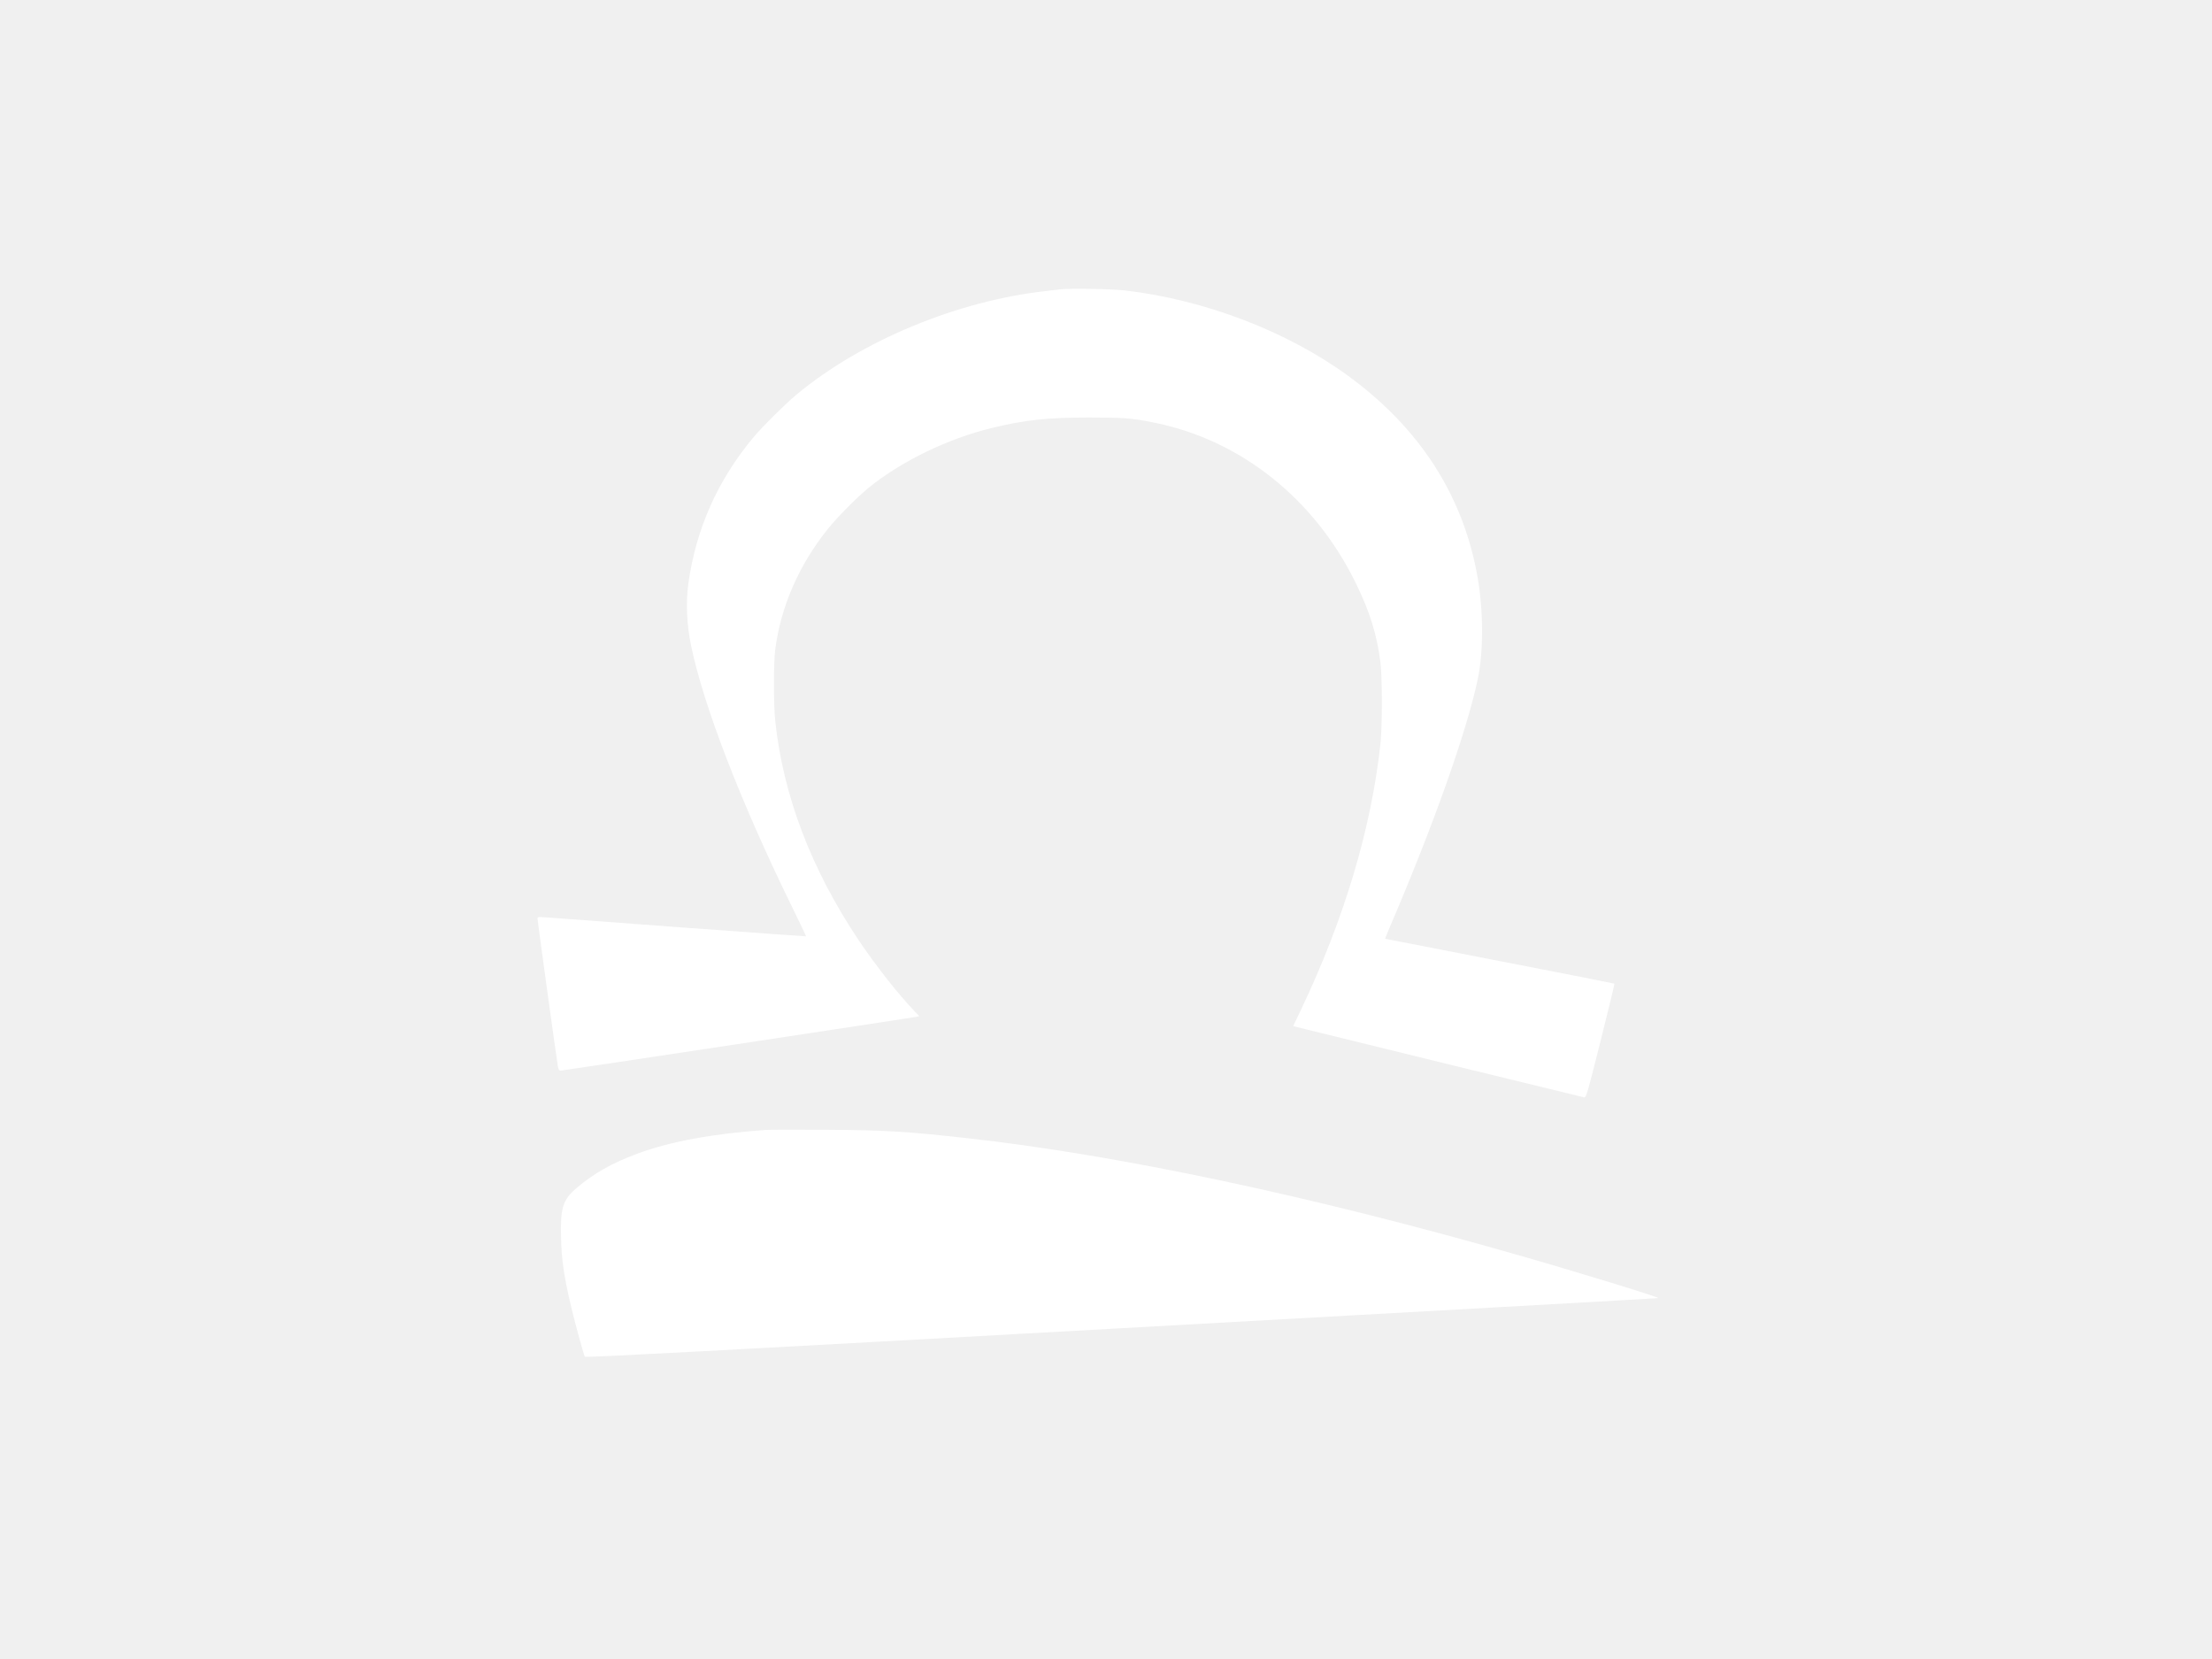
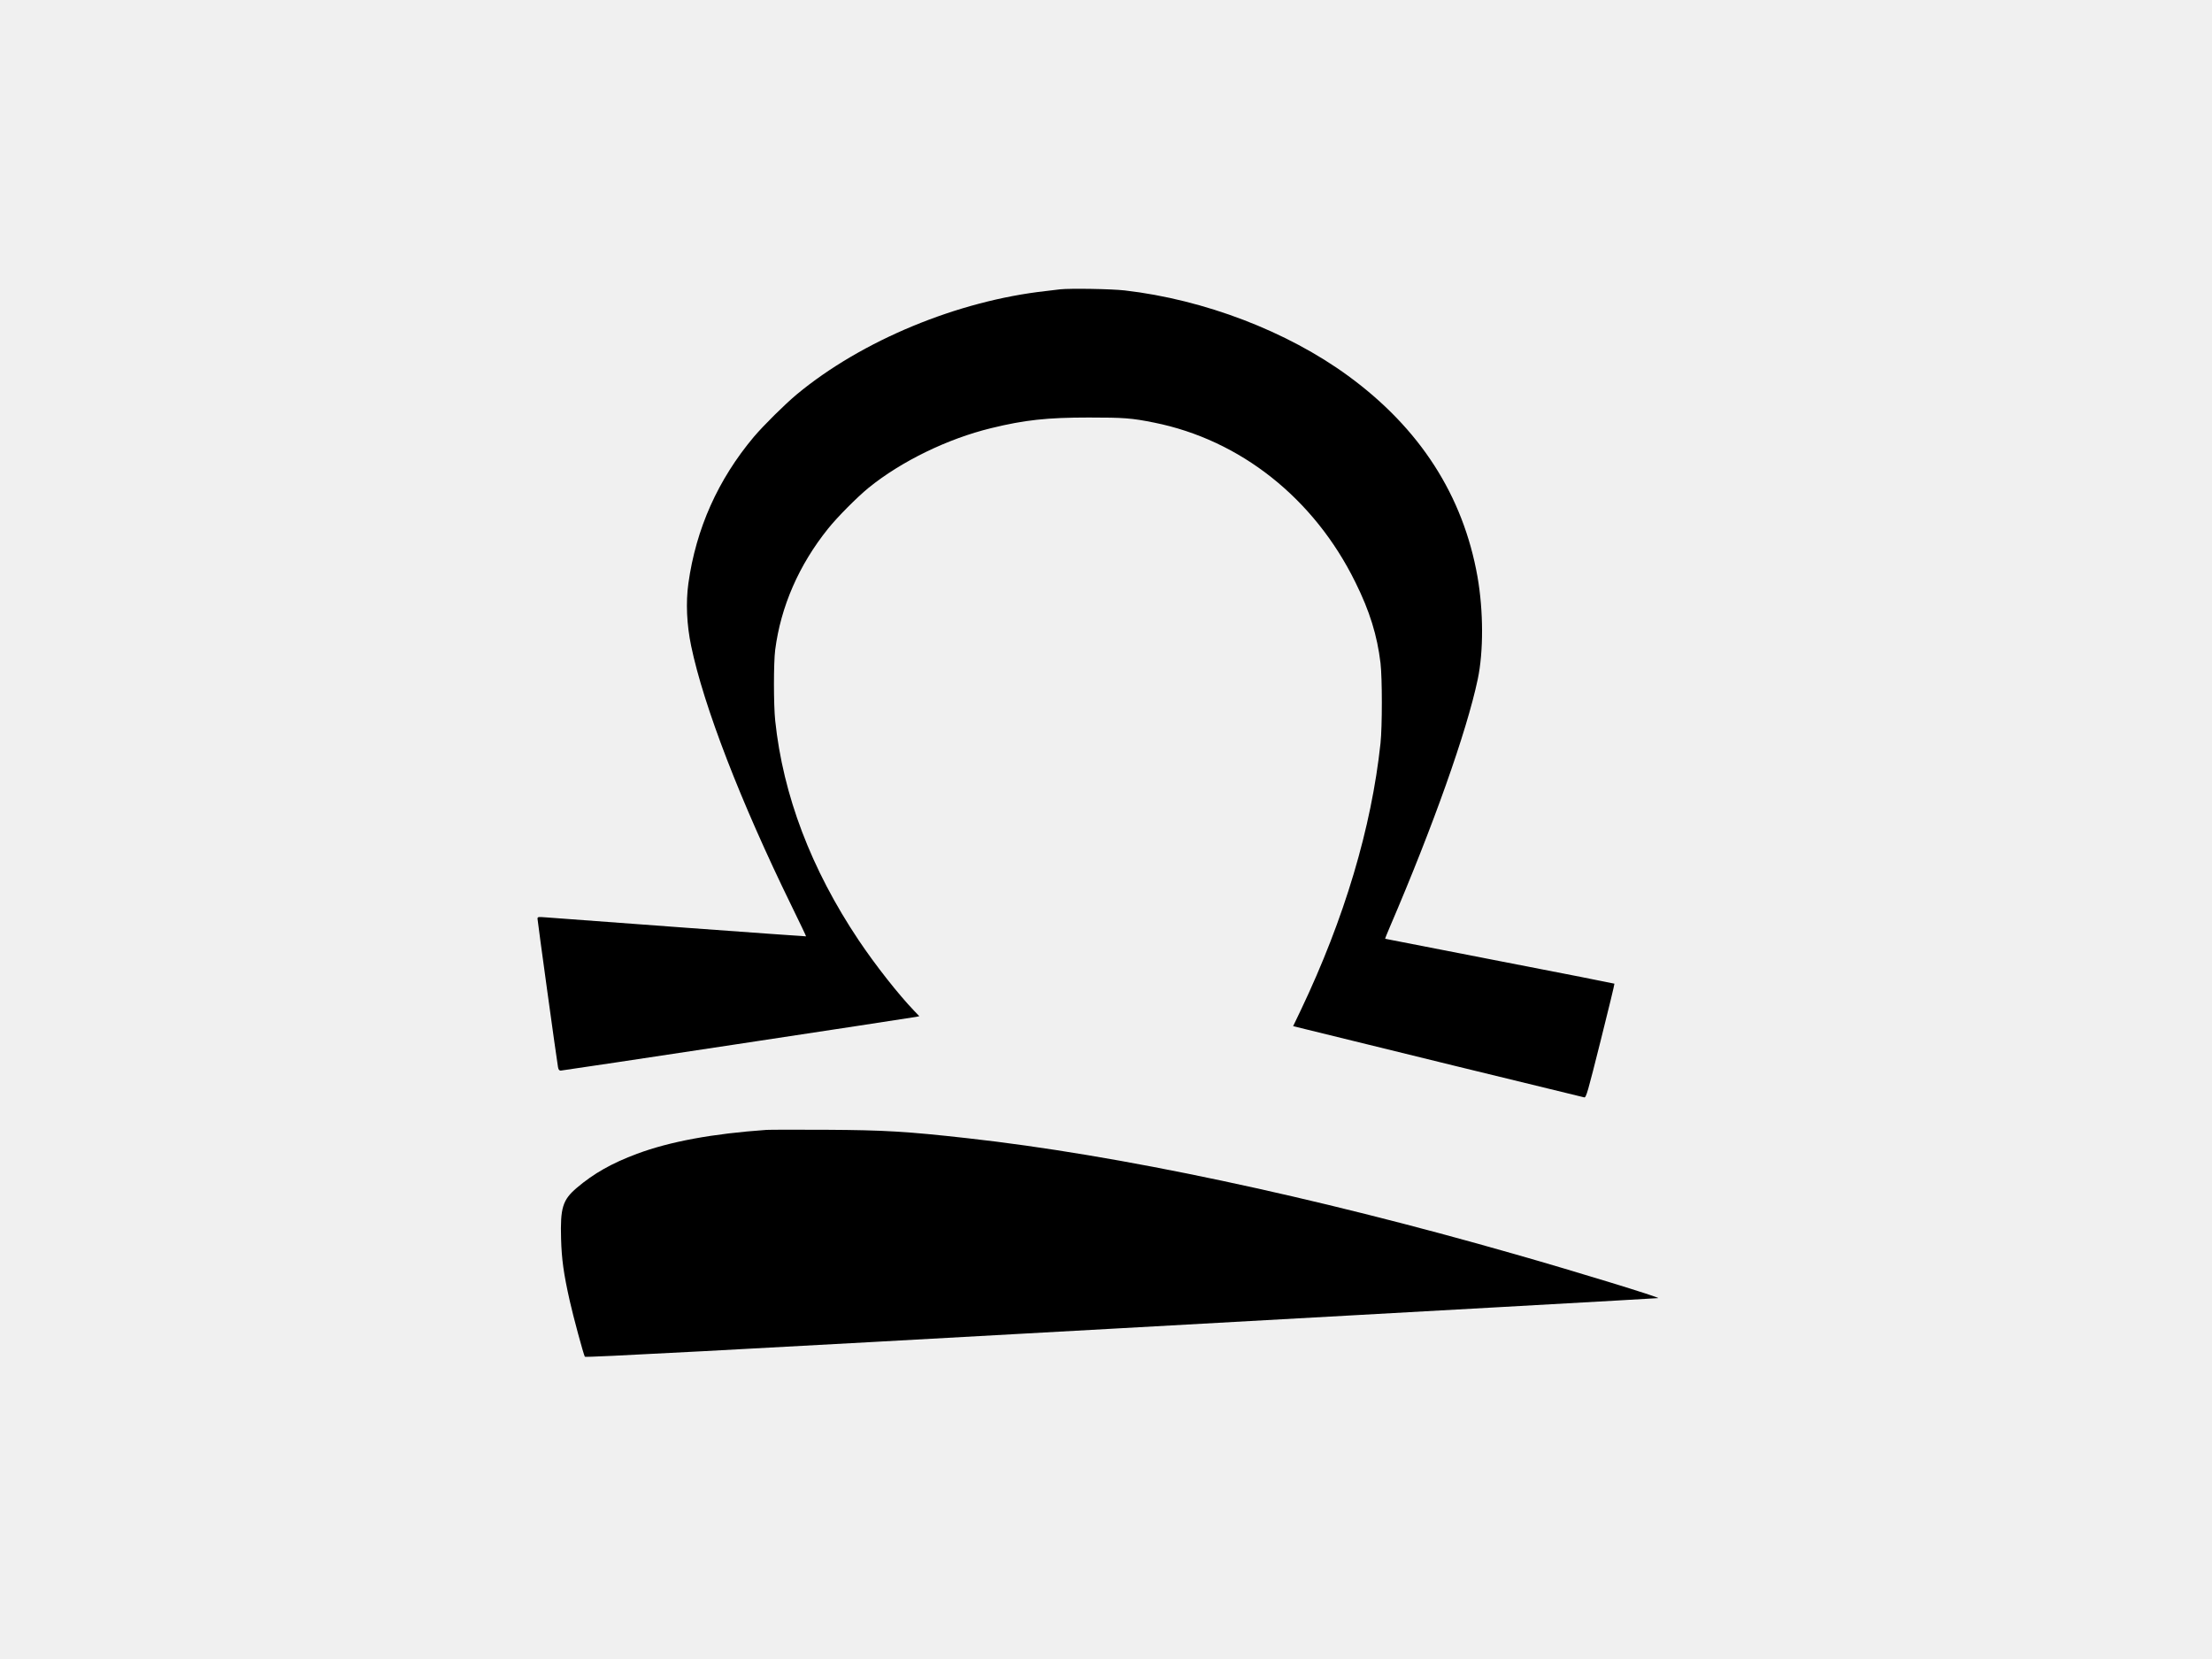
<svg xmlns="http://www.w3.org/2000/svg" version="1.0" width="2000pt" height="1500pt" viewBox="0 0 2000 1500" preserveAspectRatio="xMidYMid meet">
-   <g transform="translate(0,1500) scale(0.1,-0.1)" fill="#FFFFFF" stroke="none">
+   <g transform="translate(0,1500) scale(0.1,-0.1)" fill="currentColor" stroke="none">
    <path d="M9585 12384 c-16 -2 -73 -9 -125 -15 -801 -88 -1669 -448 -2255 -934 -107 -89 -300 -280 -390 -386 -323 -385 -522 -829 -591 -1324 -24 -173 -15 -373 25 -565 113 -543 445 -1404 907 -2349 74 -151 133 -275 132 -277 -2 -2 -2026 146 -2345 171 -78 6 -83 6 -83 -12 0 -19 173 -1274 185 -1340 4 -24 11 -33 25 -33 20 0 3164 476 3214 486 l28 6 -45 47 c-145 151 -351 413 -504 641 -429 642 -683 1309 -754 1985 -15 142 -15 524 0 640 51 392 214 766 478 1095 84 105 262 284 367 370 295 239 713 443 1108 539 302 74 506 96 883 96 317 0 387 -5 590 -46 779 -156 1447 -685 1820 -1444 130 -262 197 -481 227 -730 16 -139 16 -571 0 -725 -82 -765 -326 -1584 -720 -2412 l-70 -146 122 -30 c243 -61 2492 -611 2510 -614 18 -3 31 46 148 511 71 282 127 515 125 517 -2 2 -468 94 -1037 204 -568 110 -1034 201 -1036 202 -1 2 18 50 43 108 391 911 694 1764 794 2238 53 250 52 618 -2 927 -130 735 -521 1343 -1170 1817 -552 403 -1300 689 -2019 772 -122 14 -493 20 -585 10z" />
    <path d="M6930 4784 c-486 -34 -872 -105 -1170 -216 -228 -85 -391 -177 -545 -308 -128 -109 -150 -181 -142 -460 5 -184 23 -316 78 -560 31 -140 125 -487 137 -507 5 -9 1260 58 4852 258 2664 148 4848 270 4853 272 18 6 -738 238 -1288 395 -1847 529 -3597 900 -4960 1051 -547 61 -748 73 -1275 76 -267 1 -510 1 -540 -1z" />
  </g>
</svg>
